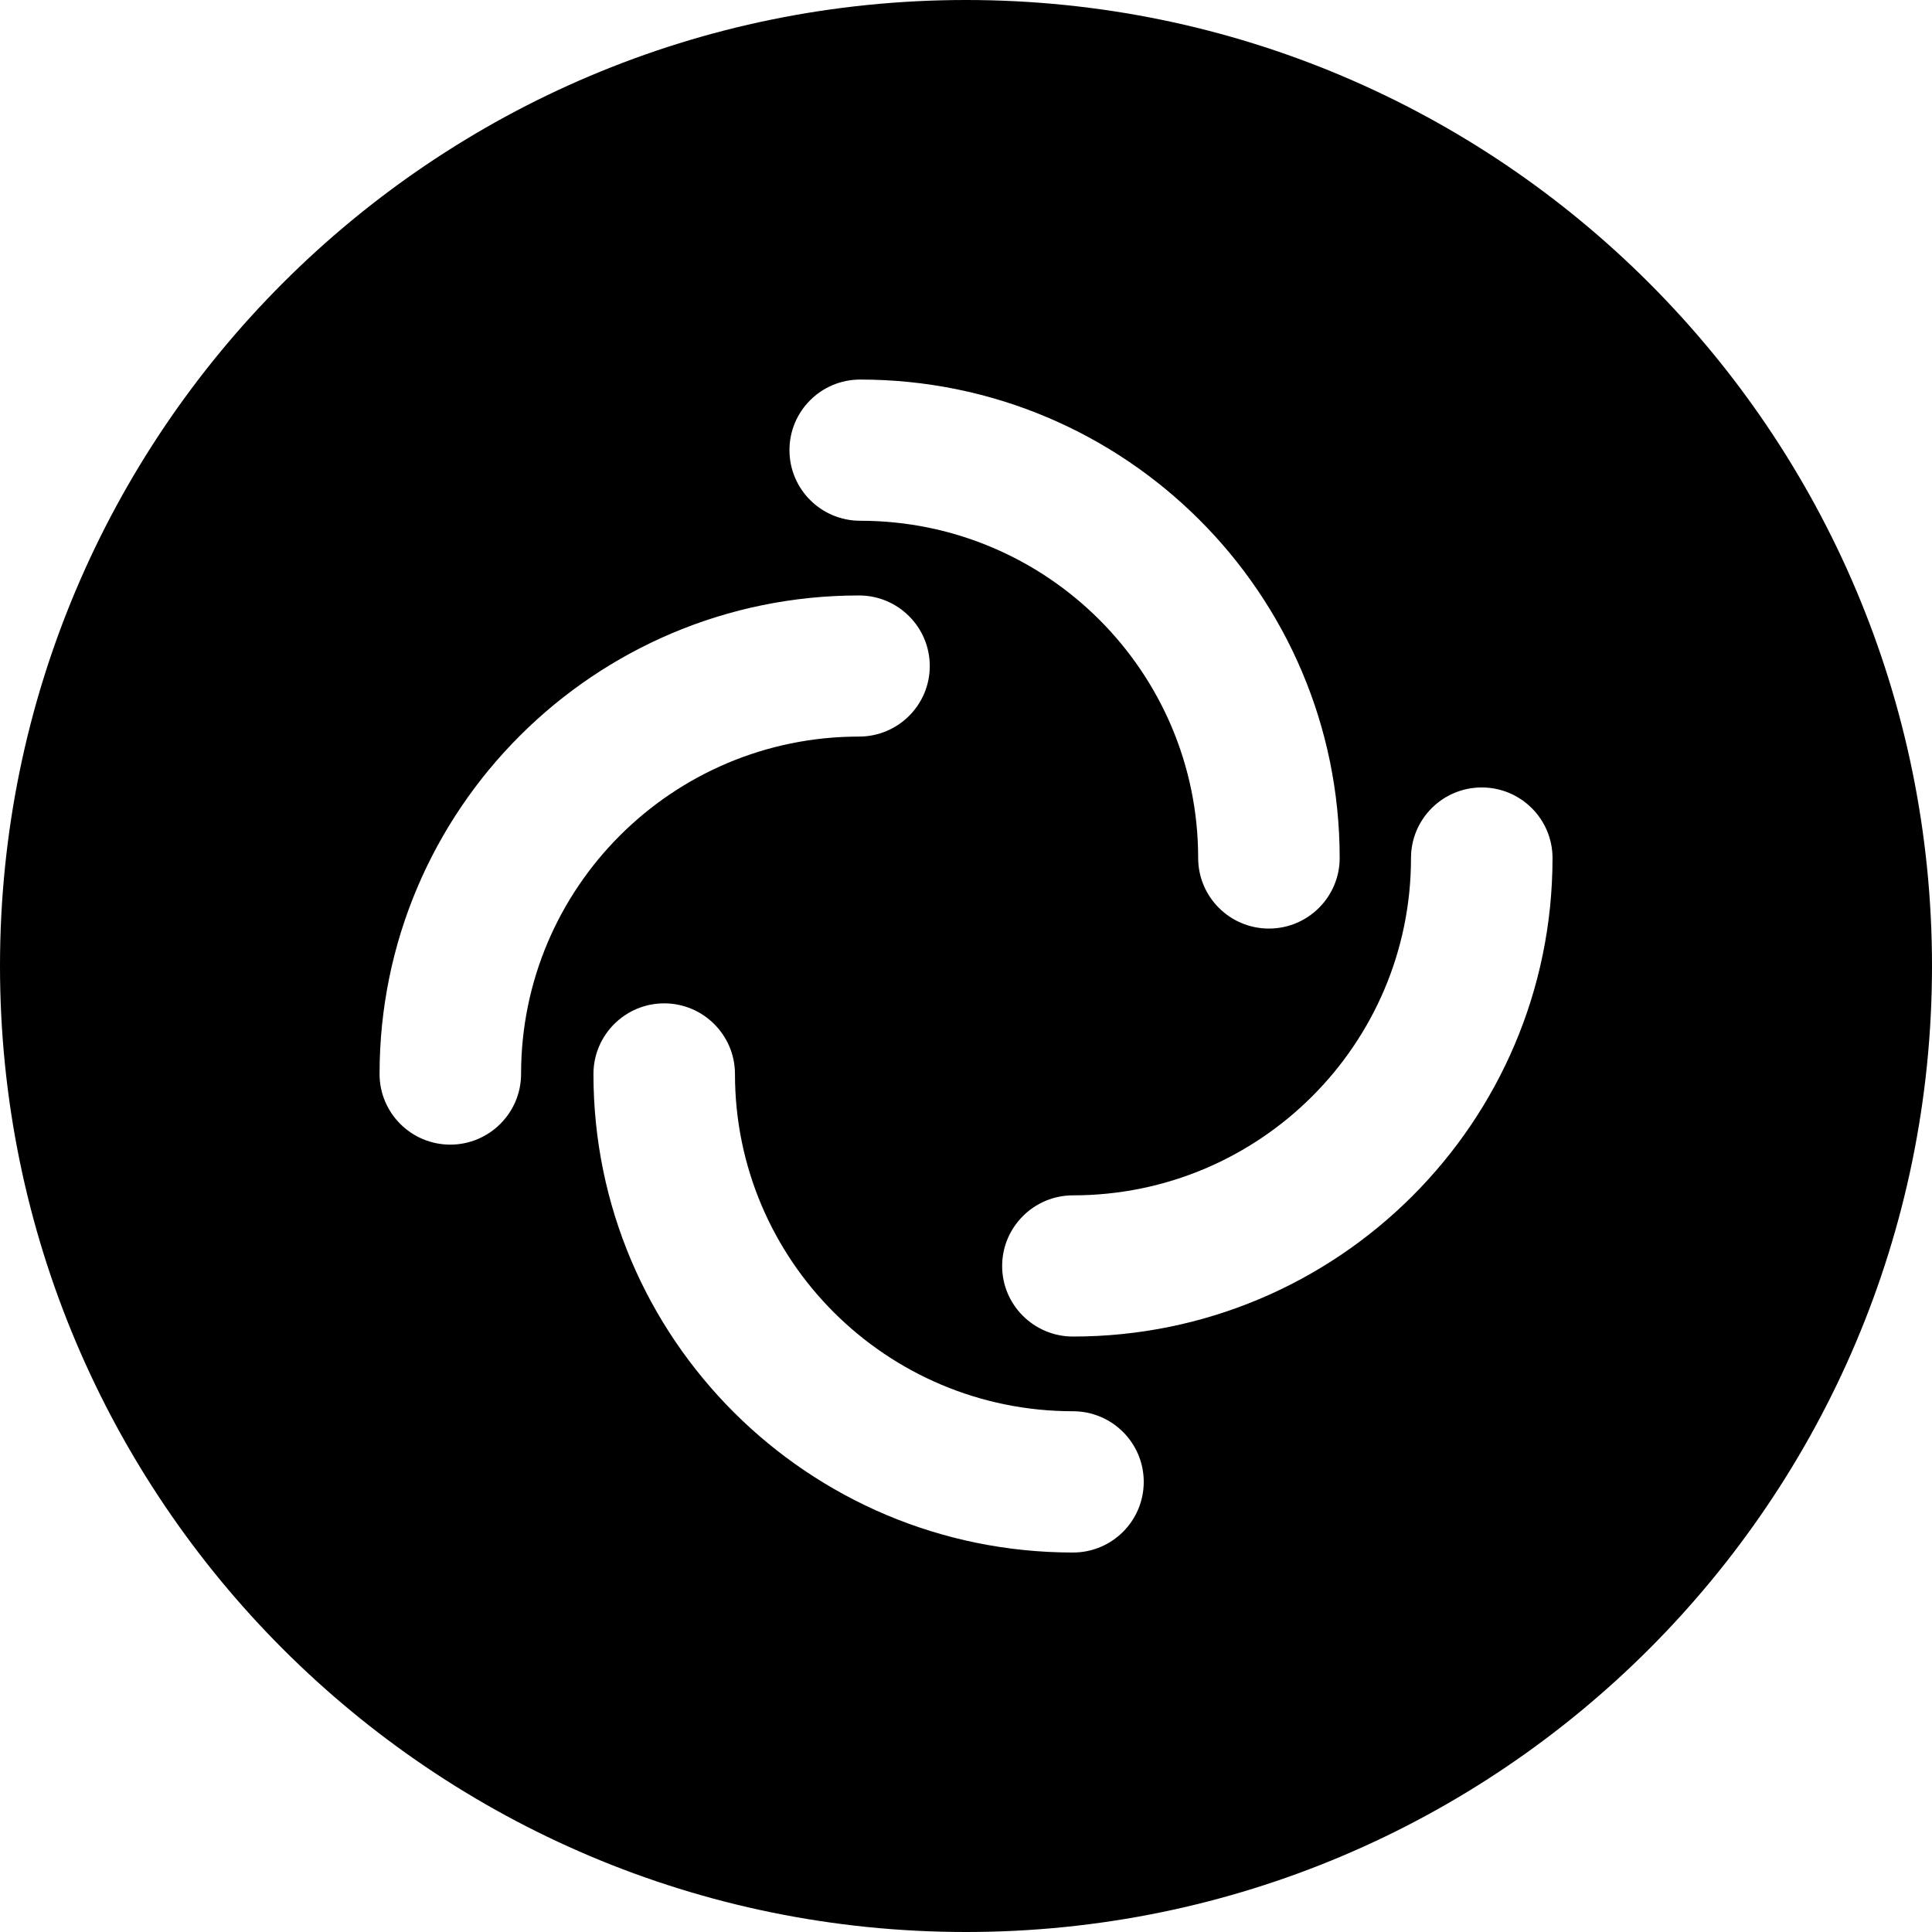
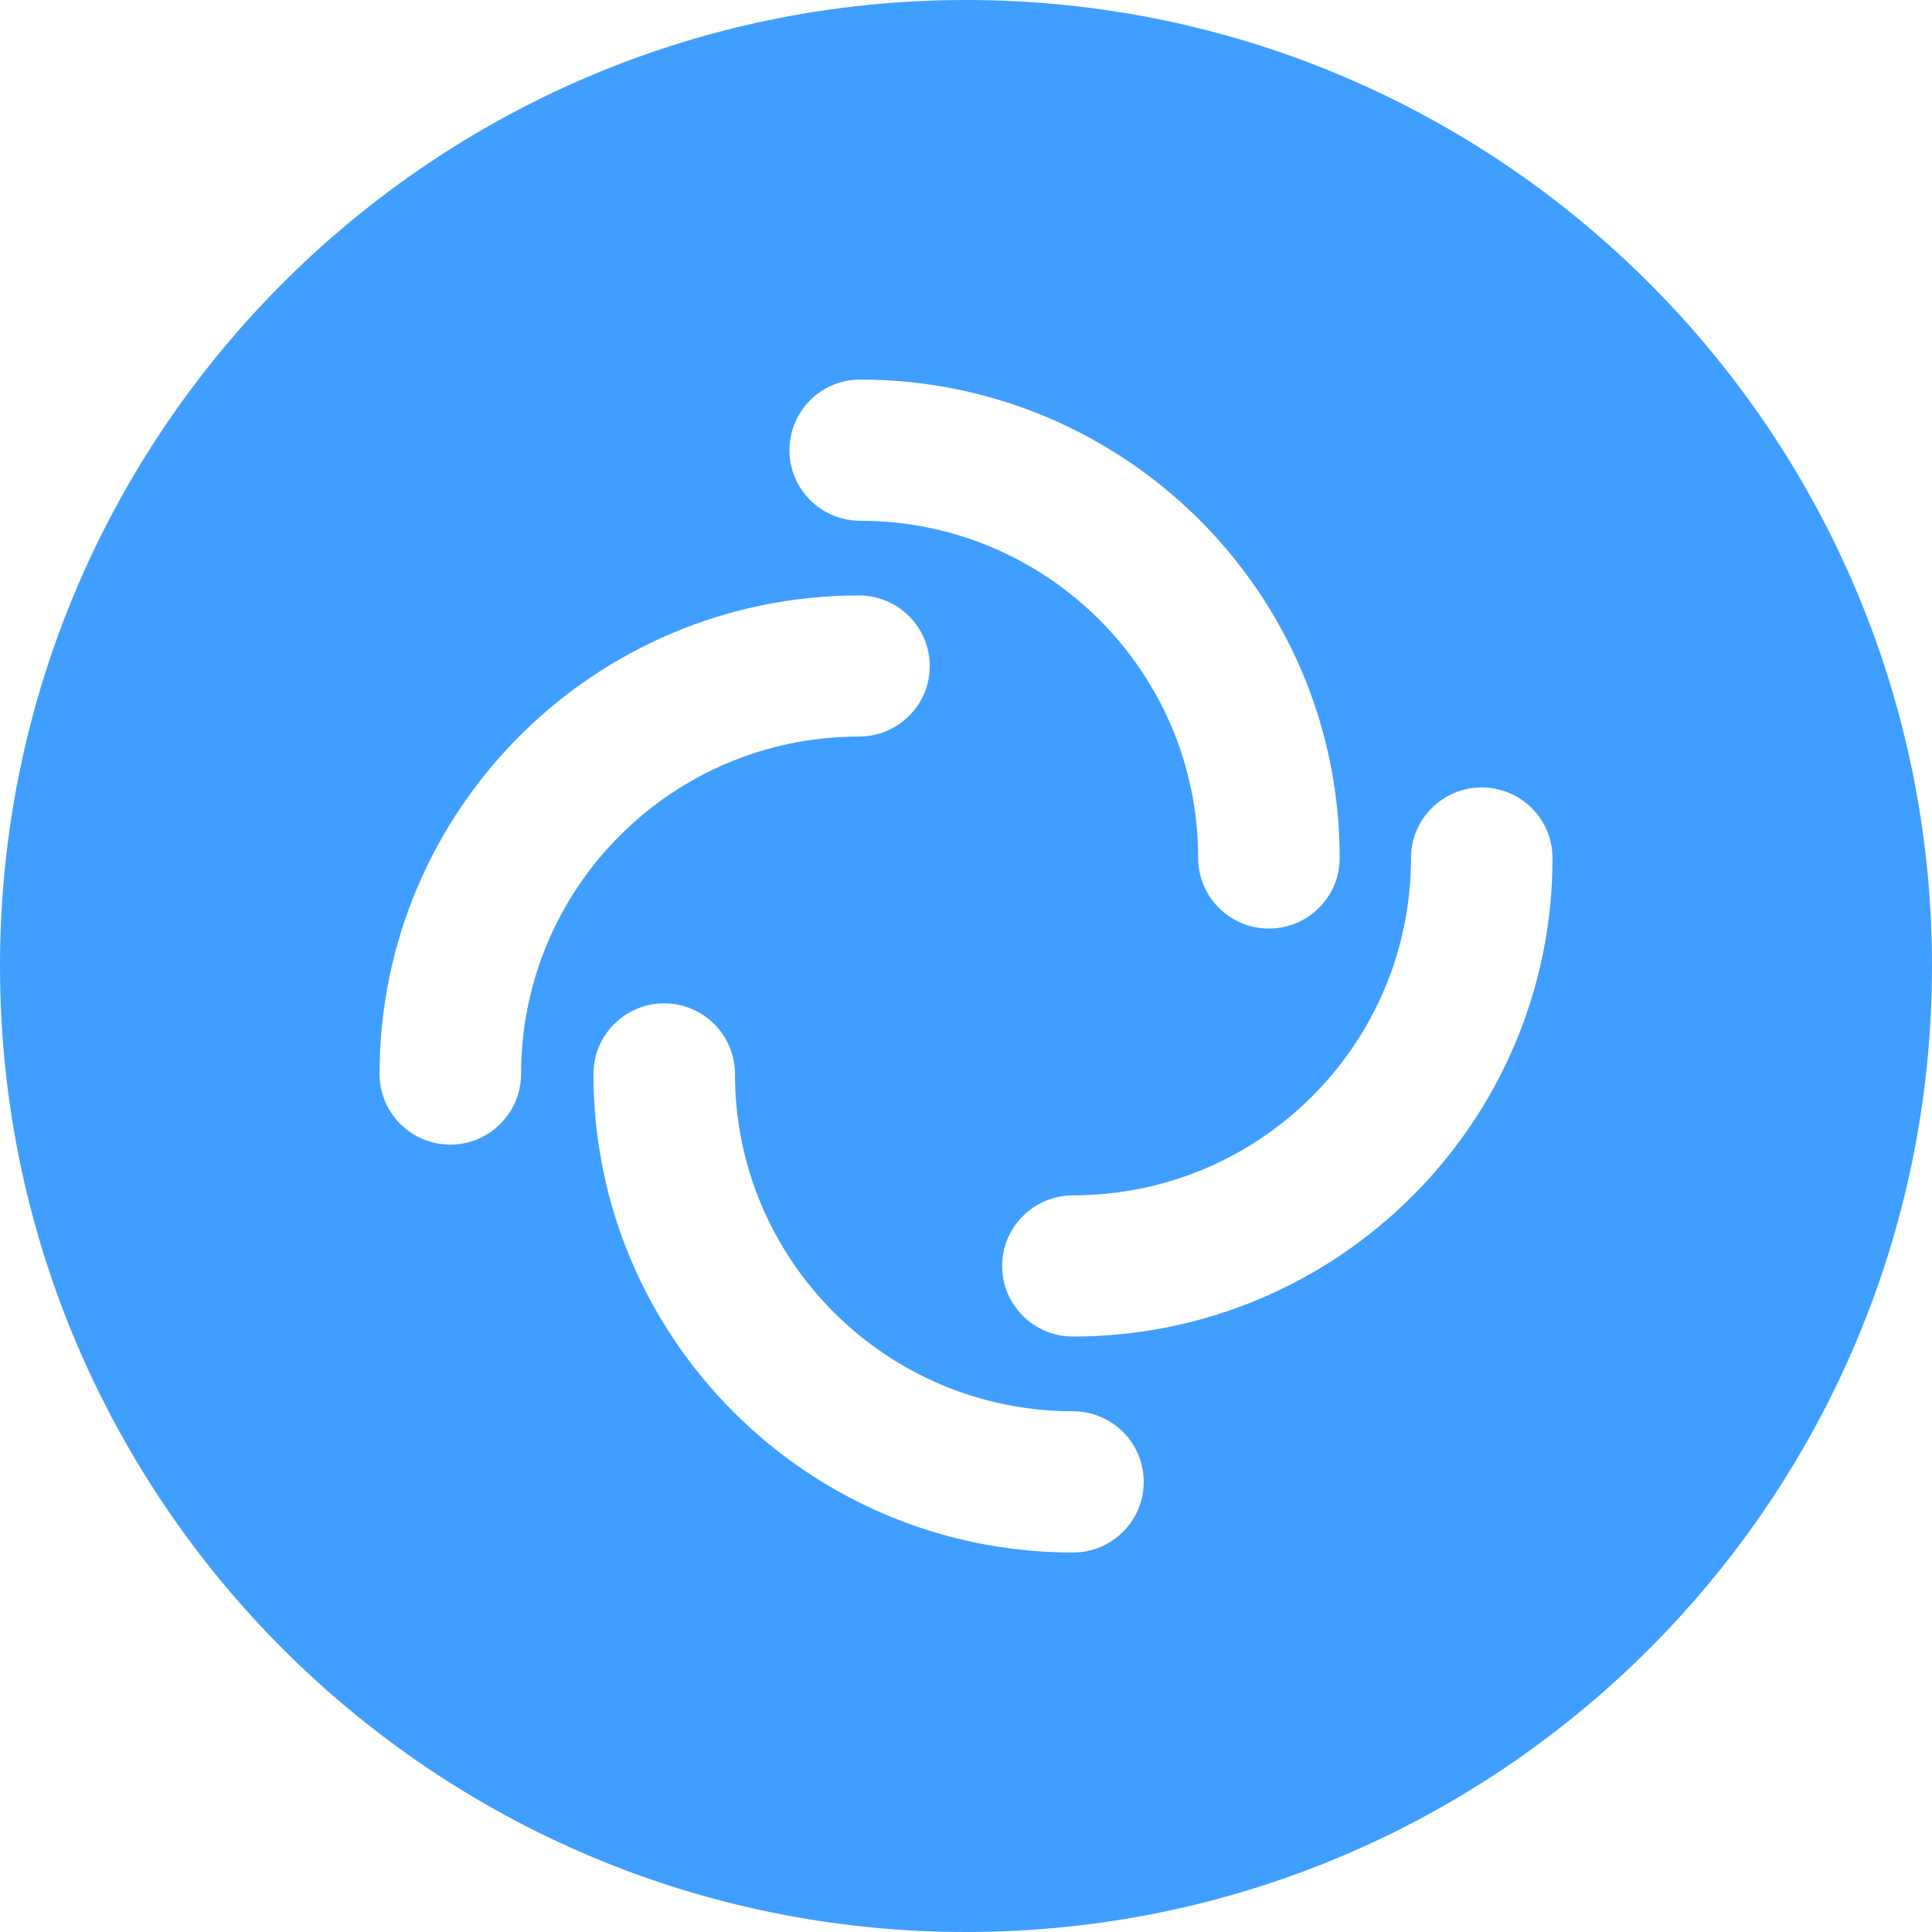
- <svg xmlns="http://www.w3.org/2000/svg" role="img" viewBox="0 0 24 24">
+ <svg xmlns="http://www.w3.org/2000/svg" fill="#409EFF" role="img" viewBox="0 0 24 24">
  <path d="M12 0C5.373 0 0 5.373 0 12s5.373 12 12 12 12-5.373 12-12S18.627 0 12 0zm-1.314 4.715c3.289 0 5.956 2.66 5.956 5.943 0 .484-.394.877-.879.877s-.879-.393-.879-.877c0-2.313-1.88-4.189-4.198-4.189-.486 0-.879-.393-.879-.877s.392-.877.879-.877zm-5.092 9.504c-.486 0-.879-.394-.879-.877 0-3.283 2.666-5.945 5.956-5.945.485 0 .879.393.879.877s-.394.876-.879.876c-2.319 0-4.198 1.877-4.198 4.191 0 .484-.395.878-.879.878zm7.735 5.067c-3.29 0-5.957-2.662-5.957-5.944 0-.484.394-.878.879-.878s.879.394.879.878c0 2.313 1.88 4.189 4.199 4.189.485 0 .879.393.879.877 0 .486-.394.878-.879.878zm0-2.683c-.485 0-.88-.393-.88-.876 0-.484.395-.878.88-.878 2.318 0 4.199-1.876 4.199-4.19 0-.484.393-.877.879-.877.485 0 .879.393.879.877 0 3.282-2.667 5.944-5.957 5.944z" />
</svg>
